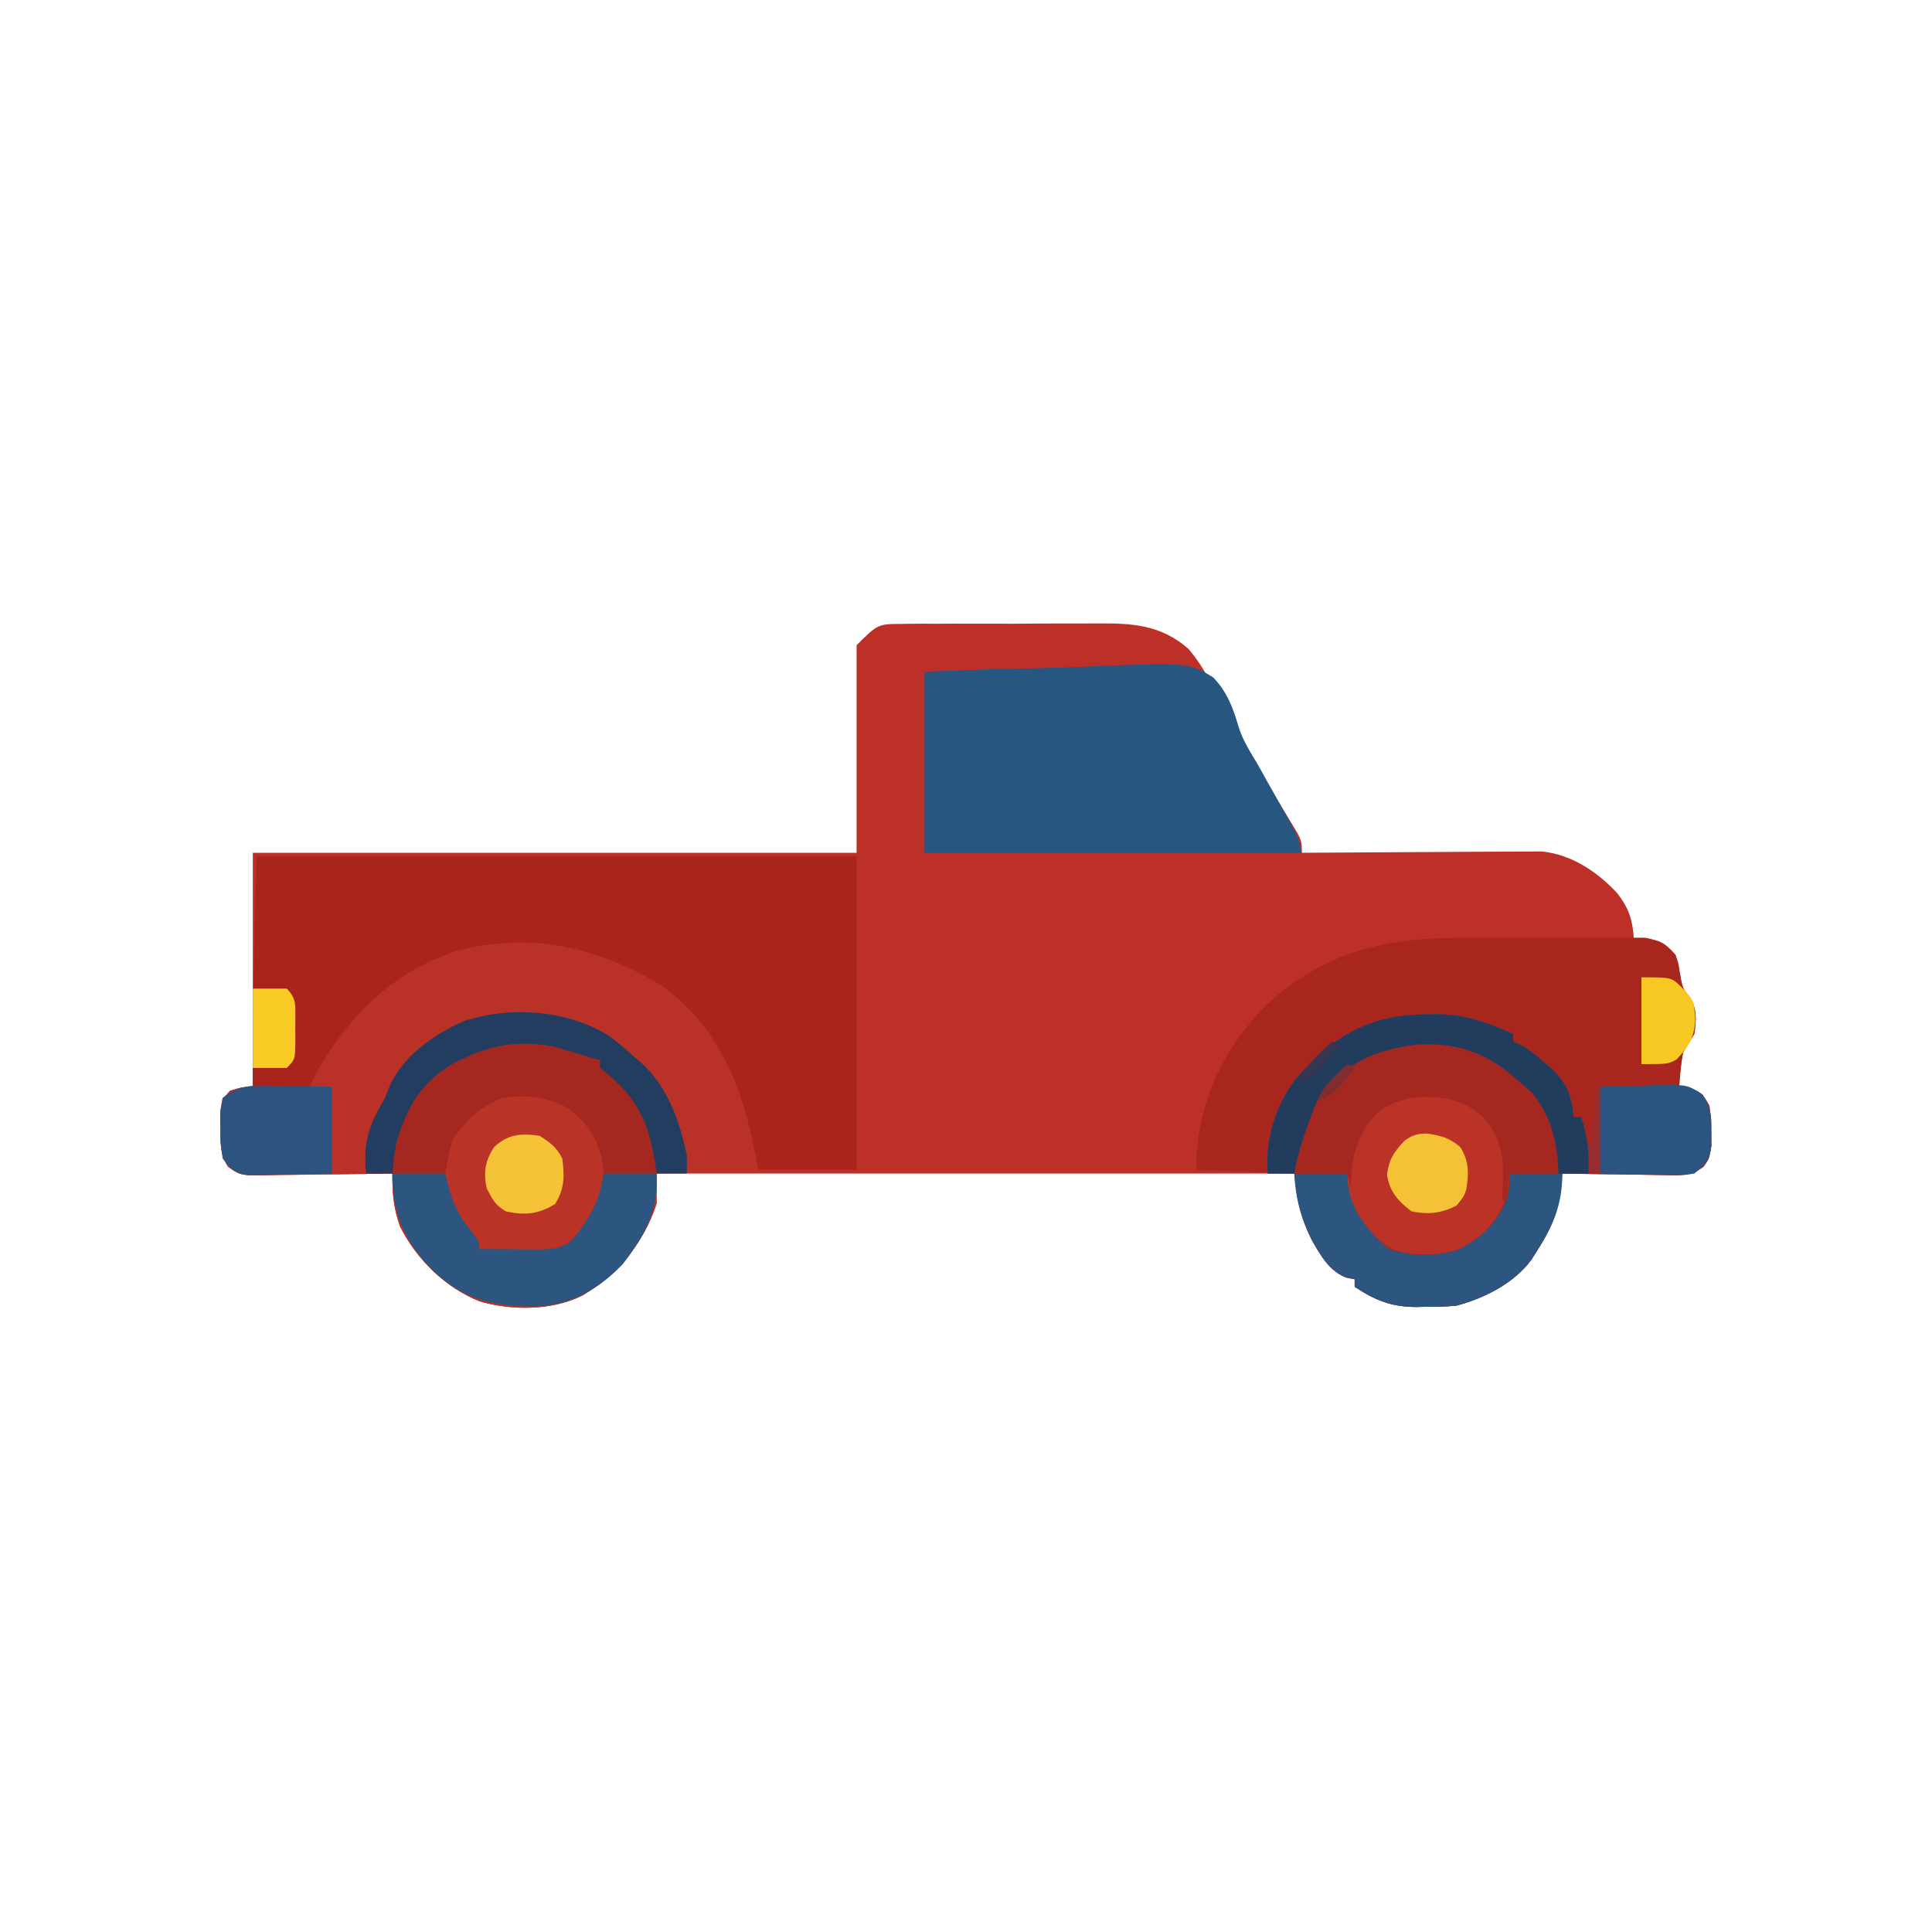
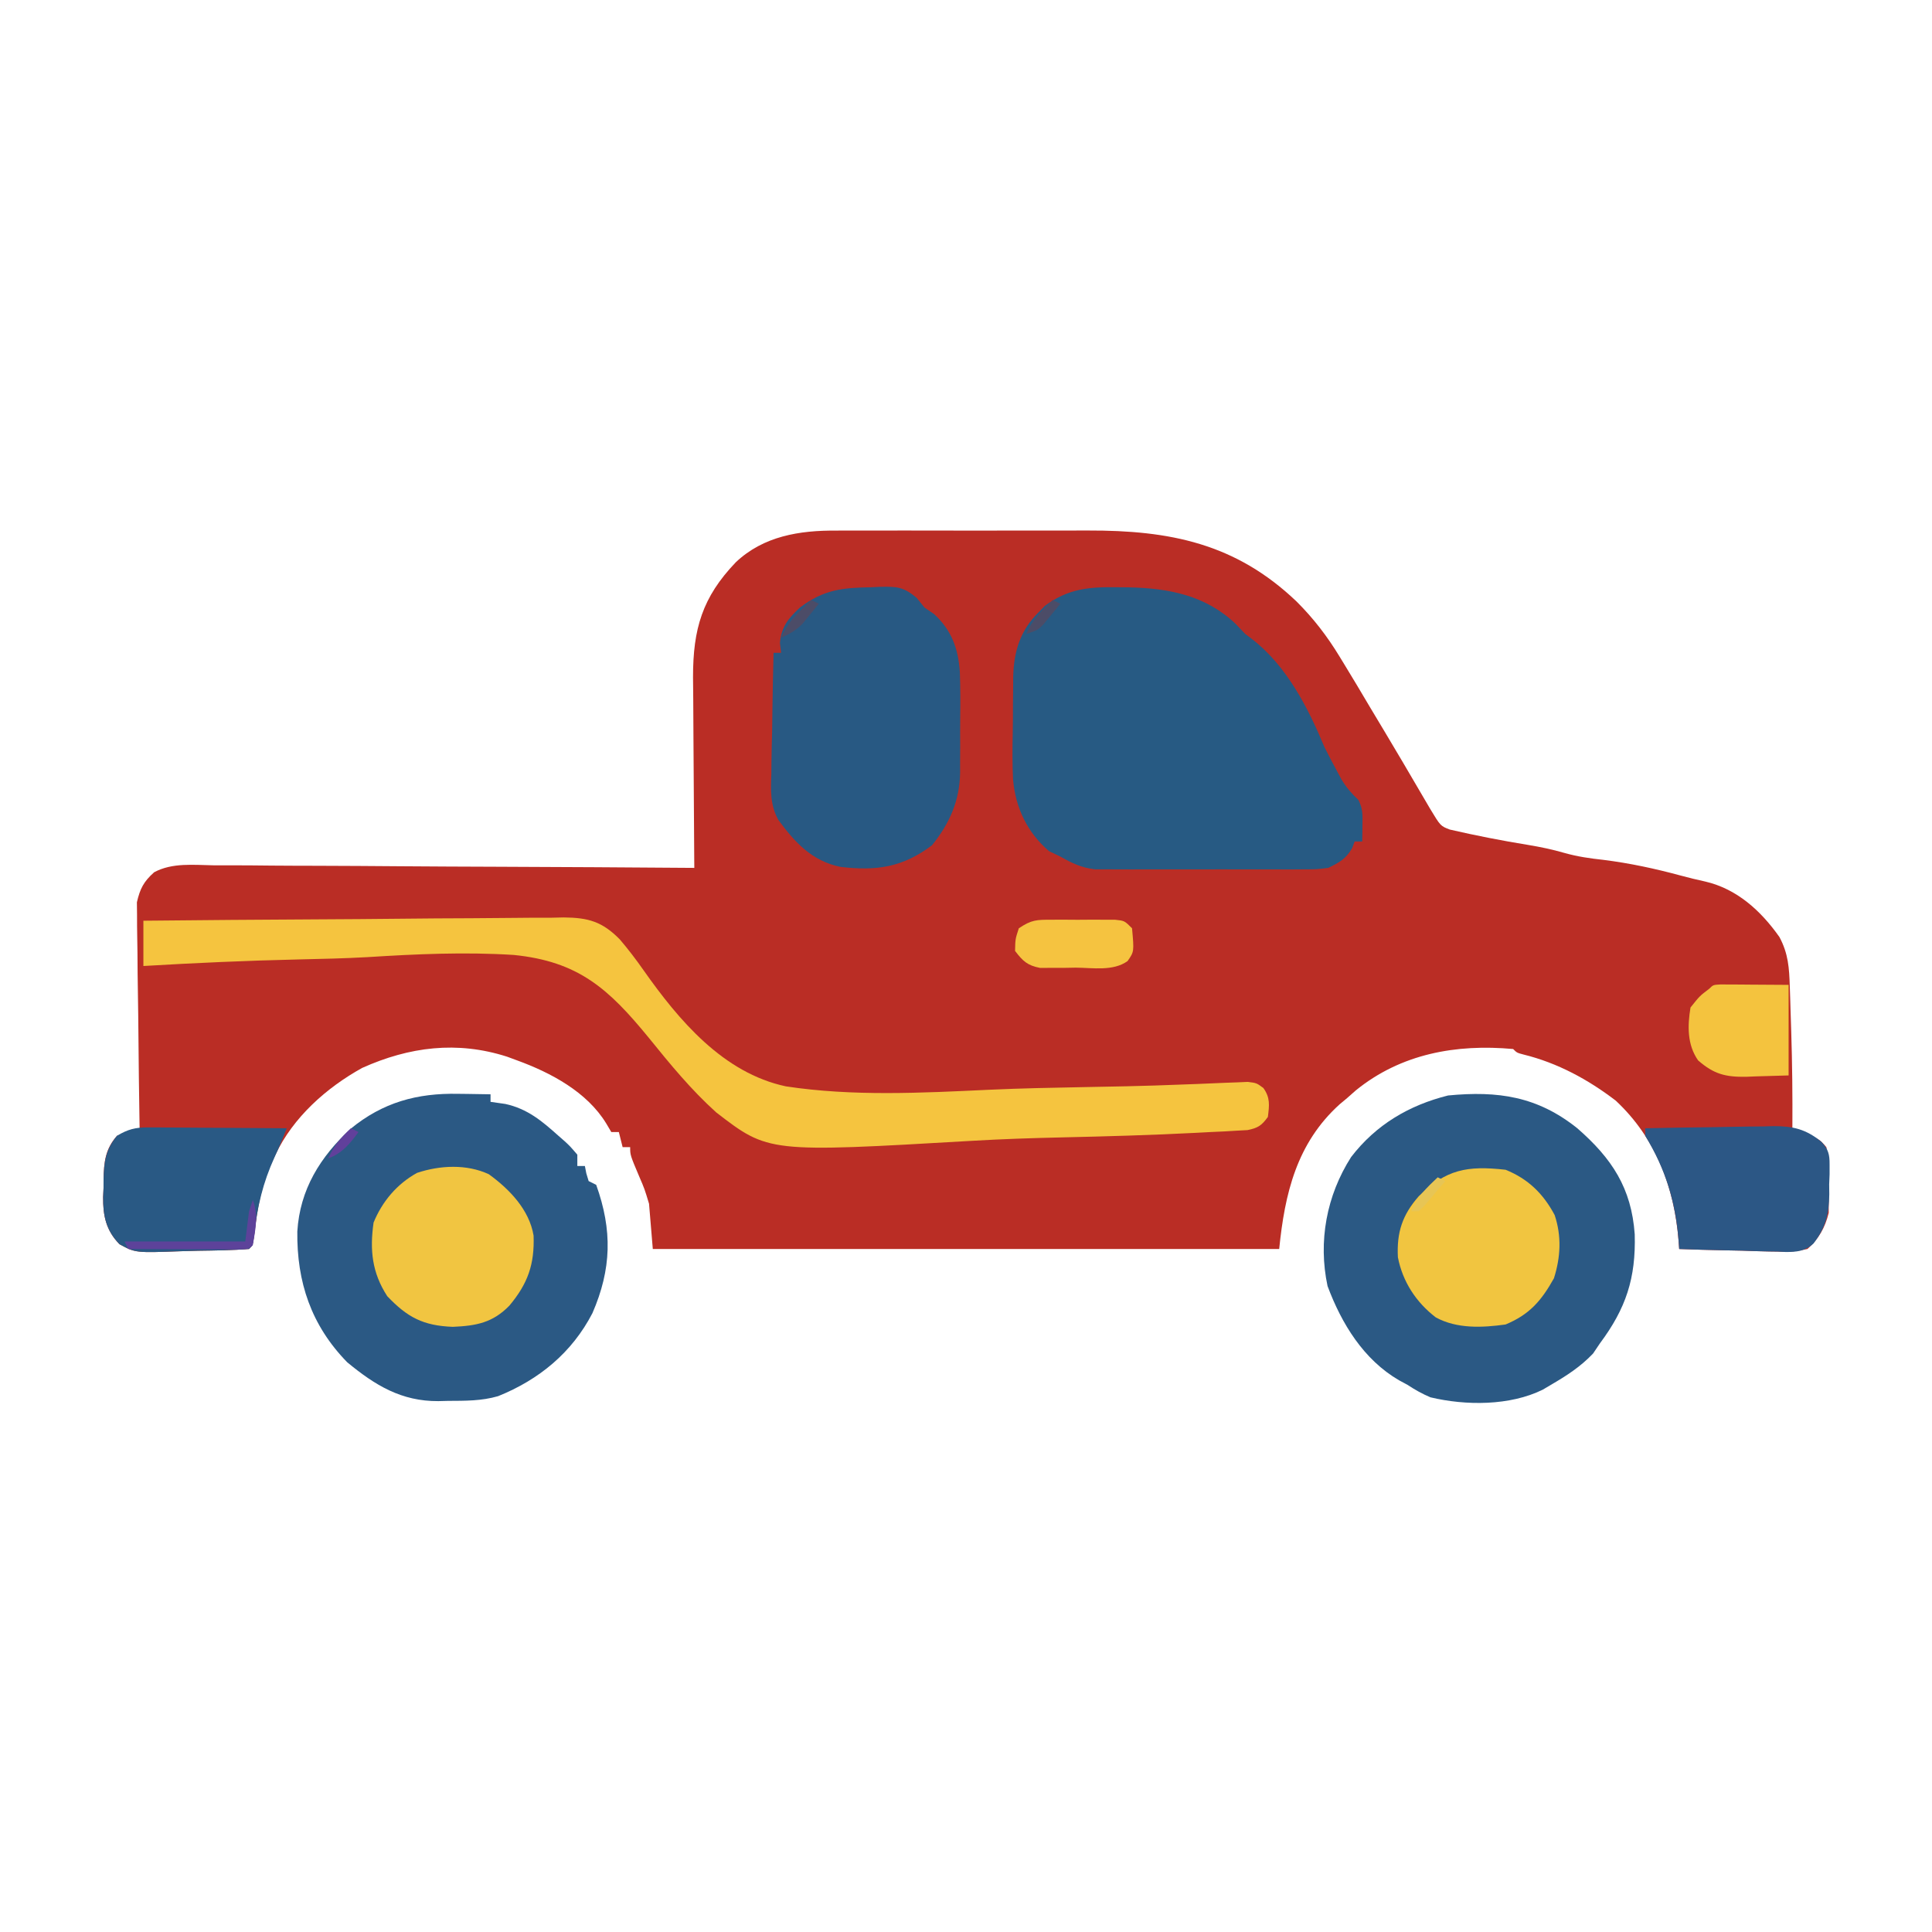
<svg xmlns="http://www.w3.org/2000/svg" version="1.1" width="512" height="512">
-   <path d="M0 0 C0.348 -0.005 0.348 -0.005 2.111 -0.031 C4.406 -0.058 6.7 -0.049 8.995 -0.036 C10.601 -0.042 12.207 -0.05 13.812 -0.058 C17.177 -0.07 20.542 -0.063 23.907 -0.044 C28.196 -0.021 32.484 -0.048 36.774 -0.089 C40.091 -0.115 43.409 -0.112 46.727 -0.101 C48.306 -0.1 49.886 -0.107 51.466 -0.124 C60.771 -0.209 68.552 0.178 75.89 6.663 C78.27 9.503 80.098 12.423 81.89 15.663 C82.155 16.123 82.155 16.123 83.497 18.452 C85.24 21.507 86.944 24.581 88.64 27.663 C93.298 36.073 98.015 44.429 103.045 52.624 C105.89 57.342 105.89 57.342 105.89 60.663 C106.302 60.66 106.302 60.66 108.386 60.643 C116.169 60.582 123.952 60.537 131.734 60.507 C135.735 60.492 139.736 60.471 143.736 60.437 C147.601 60.404 151.465 60.386 155.33 60.378 C156.8 60.373 158.271 60.362 159.742 60.346 C161.81 60.324 163.877 60.321 165.945 60.322 C166.532 60.319 166.532 60.319 169.505 60.302 C177.393 61.143 184.135 65.63 189.472 71.362 C192.607 75.383 193.58 78.594 193.89 83.663 C194.777 83.58 195.664 83.498 196.577 83.413 C200.794 83.731 202.103 84.488 204.89 87.663 C205.588 89.953 206.022 92.205 206.421 94.565 C206.89 96.663 206.89 96.663 208.515 98.725 C210.692 101.793 210.446 105.081 209.89 108.663 C208.903 110.337 207.902 112.003 206.89 113.663 C206.343 116.651 206.081 119.633 205.89 122.663 C206.653 122.745 207.416 122.828 208.202 122.913 C211.571 123.853 212.176 124.649 213.89 127.663 C214.323 130.975 214.323 130.975 214.327 134.663 C214.337 135.271 214.337 135.271 214.386 138.35 C213.89 141.663 213.89 141.663 212.362 143.845 C208.947 146.356 205.913 146.166 201.843 146.053 C201.072 146.048 200.301 146.042 199.506 146.036 C197.05 146.014 194.595 145.964 192.14 145.913 C190.472 145.893 188.804 145.875 187.136 145.858 C183.053 145.814 178.972 145.745 174.89 145.663 C174.85 146.318 174.809 146.973 174.768 147.648 C174.176 155.269 172.026 160.245 167.89 166.663 C167.508 167.262 167.127 167.862 166.734 168.479 C162.171 174.72 154.219 178.728 146.89 180.663 C144.071 180.955 141.284 180.988 138.452 180.975 C138.09 180.983 138.09 180.983 136.255 181.024 C129.757 181.03 125.338 179.295 119.89 175.663 C119.89 175.003 119.89 174.343 119.89 173.663 C119.29 173.557 118.691 173.451 118.073 173.343 C113.327 171.865 110.765 167.217 108.429 163.069 C105.386 156.806 104.71 153.045 103.89 145.663 C48.12 145.663 -7.65 145.663 -65.11 145.663 C-65.11 148.303 -65.11 150.943 -65.11 153.663 C-68.547 164.163 -75.36 172.281 -84.735 177.975 C-92.727 181.971 -103.471 182.06 -111.985 179.538 C-121.082 175.926 -128.751 168.381 -133.11 159.663 C-134.818 154.807 -135.189 150.78 -135.11 145.663 C-136.331 145.684 -137.552 145.705 -138.81 145.726 C-143.343 145.799 -147.875 145.845 -152.407 145.883 C-154.369 145.903 -156.33 145.93 -158.291 145.965 C-161.111 146.013 -163.93 146.036 -166.751 146.053 C-167.189 146.064 -167.189 146.064 -169.406 146.116 C-175.461 146.118 -175.461 146.118 -178.66 143.875 C-180.814 140.589 -180.731 137.399 -180.673 133.6 C-180.696 132.88 -180.72 132.16 -180.745 131.419 C-180.739 129.315 -180.739 129.315 -180.11 125.663 C-177.252 123.233 -175.862 122.663 -172.11 122.663 C-172.11 102.203 -172.11 81.743 -172.11 60.663 C-119.31 60.663 -66.51 60.663 -12.11 60.663 C-12.11 42.513 -12.11 24.363 -12.11 5.663 C-6.483 0.036 -6.483 0.036 0 0 Z " fill="#BC3028" transform="translate(239.1101,165.3372)" />
-   <path d="M0 0 C1.518 -0.005 3.036 -0.01 4.554 -0.016 C7.709 -0.025 10.865 -0.022 14.021 -0.012 C18.058 -0.001 22.095 -0.021 26.132 -0.05 C29.255 -0.069 32.379 -0.068 35.502 -0.063 C36.992 -0.063 38.481 -0.069 39.97 -0.081 C42.047 -0.096 44.122 -0.085 46.199 -0.068 C47.377 -0.068 48.556 -0.068 49.77 -0.068 C53.55 0.536 55.213 1.767 57.91 4.434 C58.73 6.652 58.73 6.652 59.035 8.934 C59.765 13.249 59.765 13.249 61.535 15.496 C63.712 18.564 63.466 21.852 62.91 25.434 C61.923 27.108 60.922 28.774 59.91 30.434 C59.363 33.421 59.102 36.404 58.91 39.434 C59.673 39.516 60.436 39.599 61.223 39.684 C64.591 40.624 65.197 41.42 66.91 44.434 C67.344 47.746 67.344 47.746 67.348 51.434 C67.367 52.65 67.386 53.867 67.406 55.121 C66.91 58.434 66.91 58.434 65.382 60.616 C61.967 63.127 58.933 62.937 54.863 62.824 C54.092 62.819 53.321 62.813 52.526 62.807 C50.07 62.785 47.616 62.735 45.16 62.684 C43.492 62.664 41.824 62.645 40.156 62.629 C36.074 62.585 31.992 62.516 27.91 62.434 C27.87 63.089 27.83 63.744 27.788 64.419 C27.197 72.04 25.047 77.016 20.91 83.434 C20.529 84.033 20.147 84.632 19.754 85.25 C15.191 91.491 7.239 95.499 -0.09 97.434 C-2.909 97.726 -5.695 97.759 -8.527 97.746 C-8.89 97.754 -8.89 97.754 -10.725 97.795 C-17.223 97.801 -21.642 96.066 -27.09 92.434 C-27.09 91.774 -27.09 91.114 -27.09 90.434 C-27.689 90.328 -28.289 90.222 -28.906 90.113 C-33.653 88.636 -36.214 83.988 -38.551 79.84 C-41.594 73.577 -42.27 69.815 -43.09 62.434 C-47.38 62.269 -47.38 62.269 -69.09 61.434 C-69.09 45.088 -62.719 30.443 -51.398 18.645 C-36.519 4.395 -20.206 -0.054 0 0 Z " fill="#A8261D" transform="translate(386.0898,248.5664)" />
-   <path d="M0 0 C13.088 11.431 19.961 25.545 22.777 42.605 C22.777 44.255 22.777 45.905 22.777 47.605 C18.322 47.77 18.322 47.77 -4.223 48.605 C-4.223 51.245 -4.223 53.885 -4.223 56.605 C-7.659 67.106 -14.472 75.223 -23.848 80.918 C-31.84 84.914 -42.583 85.002 -51.098 82.48 C-60.194 78.869 -67.864 71.323 -72.223 62.605 C-73.931 57.75 -74.302 53.722 -74.223 48.605 C-75.444 48.626 -76.665 48.647 -77.923 48.669 C-82.455 48.741 -86.987 48.787 -91.52 48.825 C-93.481 48.845 -95.443 48.873 -97.404 48.907 C-100.224 48.956 -103.043 48.978 -105.863 48.996 C-106.301 49.006 -106.301 49.006 -108.518 49.059 C-114.573 49.061 -114.573 49.061 -117.772 46.818 C-119.927 43.531 -119.843 40.341 -119.785 36.543 C-119.809 35.823 -119.833 35.103 -119.857 34.361 C-119.848 30.959 -119.697 29.087 -117.27 26.621 C-113.078 25.224 -109.294 25.283 -104.91 25.418 C-104.492 25.425 -104.492 25.425 -102.377 25.459 C-100.325 25.494 -98.274 25.548 -96.223 25.605 C-95.975 24.746 -95.728 23.886 -95.473 23 C-90.111 8.44 -77.681 -2.112 -64.078 -8.73 C-43.048 -18.233 -17.976 -14.048 0 0 Z " fill="#BA3128" transform="translate(178.2227,262.3945)" />
-   <path d="M0 0 C52.47 0 104.94 0 159 0 C159 27.39 159 54.78 159 83 C150.42 83 141.84 83 133 83 C132.443 80.278 131.886 77.555 131.312 74.75 C127.772 58.517 121.036 43.797 107 34 C90.027 23.846 72.967 20.088 53.512 24.836 C36.215 30.569 24.979 41.462 16 57 C15.34 58.32 14.68 59.64 14 61 C9.05 61 4.1 61 -1 61 C-1.152 40.631 -0.599 20.38 0 0 Z " fill="#A9251C" transform="translate(68,227)" />
-   <path d="M0 0 C18.067 -0.682 18.067 -0.682 25.816 -0.83 C31.09 -0.931 36.359 -1.051 41.629 -1.282 C69.872 -2.491 69.872 -2.491 76.474 1.493 C80.196 5.292 81.819 9.688 83.273 14.727 C84.406 18.271 86.297 21.264 88.223 24.426 C89.505 26.72 90.785 29.016 92.062 31.312 C92.731 32.502 93.4 33.691 94.068 34.881 C94.697 36.009 95.325 37.138 95.973 38.301 C96.532 39.303 97.092 40.305 97.668 41.337 C99 44 99 44 100 48 C67 48 34 48 0 48 C0 32.16 0 16.32 0 0 Z " fill="#275680" transform="translate(245,178)" />
-   <path d="M0 0 C2.244 1.732 4.4 3.533 6.547 5.383 C7.496 6.084 8.444 6.785 9.422 7.508 C13.401 11.019 15.297 15.286 16.547 20.383 C16.703 23.736 16.638 27.022 16.547 30.383 C12.257 30.383 7.967 30.383 3.547 30.383 C3.464 31.393 3.382 32.404 3.297 33.445 C2.503 38.89 0.141 42.873 -3.828 46.633 C-4.694 47.21 -5.561 47.788 -6.453 48.383 C-7.299 48.96 -8.144 49.538 -9.016 50.133 C-14.76 52.222 -21.171 52.331 -27.062 50.629 C-32.447 47.822 -36.484 42.523 -38.953 37.07 C-39.453 34.383 -39.453 34.383 -39.453 30.383 C-44.073 30.383 -48.693 30.383 -53.453 30.383 C-53.068 23.348 -52.258 19.263 -48.453 13.383 C-48.185 12.558 -47.917 11.733 -47.641 10.883 C-44.46 4.187 -38.25 -0.094 -31.453 -2.617 C-21.077 -5.907 -9.354 -6.167 0 0 Z " fill="#BB3326" transform="translate(396.4531,280.6172)" />
-   <path d="M0 0 C4.818 3.029 9.126 7.251 10.68 12.82 C10.957 15.293 10.957 15.293 10.957 19.23 C15.577 19.23 20.197 19.23 24.957 19.23 C25.469 28.954 21.859 35.656 15.957 43.23 C9.725 49.706 2.792 53.864 -6.277 54.434 C-17.682 54.586 -25.475 52.985 -34.043 45.23 C-41.693 37.39 -45.043 30.424 -45.043 19.23 C-40.423 19.23 -35.803 19.23 -31.043 19.23 C-31.043 17.931 -31.043 16.632 -31.043 15.293 C-30.353 8.967 -26.633 5.343 -22.043 1.23 C-15.724 -3.302 -7.027 -3.048 0 0 Z " fill="#BA3327" transform="translate(149.043,291.7695)" />
-   <path d="M0 0 C0.73 -0.012 1.459 -0.024 2.211 -0.037 C9.678 -0.057 15.887 2.162 22.625 5.188 C22.625 5.848 22.625 6.507 22.625 7.188 C23.201 7.448 23.777 7.708 24.371 7.977 C26.787 9.275 28.633 10.749 30.688 12.562 C31.023 12.855 31.023 12.855 32.723 14.336 C36.943 18.444 38.055 21.264 38.625 27.188 C39.285 27.188 39.945 27.188 40.625 27.188 C42.373 32.431 42.819 36.661 42.625 42.188 C40.315 42.188 38.005 42.188 35.625 42.188 C35.622 42.782 35.62 43.376 35.617 43.988 C35.264 51.567 32.699 56.867 28.625 63.188 C28.243 63.787 27.862 64.386 27.469 65.004 C22.906 71.245 14.954 75.253 7.625 77.188 C4.806 77.479 2.02 77.513 -0.812 77.5 C-1.175 77.508 -1.175 77.508 -3.01 77.549 C-9.508 77.555 -13.927 75.82 -19.375 72.188 C-19.375 71.528 -19.375 70.868 -19.375 70.188 C-19.974 70.082 -20.574 69.976 -21.191 69.867 C-25.938 68.39 -28.499 63.742 -30.836 59.594 C-33.69 53.72 -35.055 48.703 -35.375 42.188 C-37.685 42.188 -39.995 42.188 -42.375 42.188 C-43.188 33.45 -40.414 24.388 -35.188 17.375 C-25.114 5.691 -15.531 0.014 0 0 Z M-27.688 19.117 C-30.01 21.967 -31.215 24.707 -32.375 28.188 C-32.651 28.934 -32.927 29.68 -33.211 30.449 C-34.766 34.764 -35.375 37.447 -35.375 42.188 C-30.755 42.188 -26.135 42.188 -21.375 42.188 C-21.334 42.693 -21.334 42.693 -21.125 45.25 C-20.055 52.522 -15.729 57.503 -10.375 62.188 C-4.64 64.193 2.528 64.263 8.234 62.281 C14.247 59.134 18.273 55.405 20.938 49.062 C21.625 46.188 21.625 46.188 21.625 42.188 C25.915 42.188 30.205 42.188 34.625 42.188 C35.115 33.497 34.103 27.23 28.312 20.5 C27.426 19.737 26.539 18.974 25.625 18.188 C25.111 17.695 24.596 17.203 24.066 16.695 C16.651 9.81 8.283 6.903 -1.723 7.035 C-12.307 7.643 -20.417 11.421 -27.688 19.117 Z " fill="#2C5580" transform="translate(378.375,268.8125)" />
-   <path d="M0 0 C2.244 1.732 4.4 3.533 6.547 5.383 C7.496 6.084 8.444 6.785 9.422 7.508 C13.401 11.019 15.297 15.286 16.547 20.383 C16.703 23.736 16.638 27.022 16.547 30.383 C12.257 30.383 7.967 30.383 3.547 30.383 C3.217 32.693 2.887 35.003 2.547 37.383 C2.217 37.383 1.887 37.383 1.547 37.383 C1.616 36.477 1.686 35.57 1.758 34.637 C2.09 27.161 1.919 22.076 -2.801 16.09 C-7.249 11.495 -11.982 10.259 -18.203 10.07 C-23.441 10.163 -27.309 11.1 -31.453 14.383 C-37.152 20.368 -38.423 26.284 -38.453 34.383 C-38.783 33.063 -39.113 31.743 -39.453 30.383 C-44.073 30.383 -48.693 30.383 -53.453 30.383 C-53.068 23.348 -52.258 19.263 -48.453 13.383 C-48.185 12.558 -47.917 11.733 -47.641 10.883 C-44.46 4.187 -38.25 -0.094 -31.453 -2.617 C-21.077 -5.907 -9.354 -6.167 0 0 Z " fill="#A52820" transform="translate(396.4531,280.6172)" />
-   <path d="M0 0 C3.732 2.661 6.877 5.653 10 9 C10.623 9.665 11.245 10.33 11.887 11.016 C17.194 17.338 18 23.933 18 32 C13.38 32 8.76 32 4 32 C3.814 30.68 3.629 29.36 3.438 28 C2.161 22.34 -0.59 18.705 -5 15 C-10.403 11.667 -16.798 10.955 -23 12 C-28.549 14.266 -32.728 17.996 -36 23 C-36.942 26.009 -37.479 28.875 -38 32 C-42.62 32 -47.24 32 -52 32 C-52.791 23.775 -50.146 16.571 -45.473 9.781 C-34.69 -3.169 -15.329 -7.187 0 0 Z " fill="#A42820" transform="translate(156,279)" />
-   <path d="M0 0 C4.62 0 9.24 0 14 0 C14.371 1.485 14.743 2.97 15.125 4.5 C16.534 9.294 18.593 12.607 21.793 16.406 C23 18 23 18 23 20 C26.083 20.029 29.167 20.047 32.25 20.062 C33.123 20.071 33.995 20.079 34.895 20.088 C35.739 20.091 36.583 20.094 37.453 20.098 C37.841 20.1 37.841 20.1 39.802 20.114 C42.922 19.952 45.228 19.685 47.598 17.582 C52.324 11.873 54.753 7.481 56 0 C60.62 0 65.24 0 70 0 C70.512 9.723 66.902 16.426 61 24 C54.768 30.475 47.835 34.634 38.766 35.203 C27.361 35.355 19.568 33.755 11 26 C3.35 18.16 0 11.194 0 0 Z " fill="#2C5580" transform="translate(104,311)" />
-   <path d="M0 0 C0.73 -0.012 1.459 -0.024 2.211 -0.037 C9.678 -0.057 15.887 2.162 22.625 5.188 C22.625 5.848 22.625 6.507 22.625 7.188 C23.201 7.448 23.777 7.708 24.371 7.977 C26.787 9.275 28.633 10.749 30.688 12.562 C31.023 12.855 31.023 12.855 32.723 14.336 C36.943 18.444 38.055 21.264 38.625 27.188 C39.285 27.188 39.945 27.188 40.625 27.188 C42.373 32.431 42.819 36.661 42.625 42.188 C39.985 42.188 37.345 42.188 34.625 42.188 C34.599 41.57 34.573 40.953 34.547 40.316 C34.037 32.704 32.384 26.499 27.438 20.562 C26.509 19.779 25.581 18.995 24.625 18.188 C24.3 17.899 24.3 17.899 22.656 16.438 C15.211 10.145 7.815 7.614 -1.934 7.965 C-11.869 8.871 -20.011 11.972 -26.91 19.34 C-29.1 22.102 -30.23 24.866 -31.375 28.188 C-31.641 28.935 -31.906 29.683 -32.18 30.453 C-33.527 34.329 -34.72 38.125 -35.375 42.188 C-37.685 42.188 -39.995 42.188 -42.375 42.188 C-43.188 33.45 -40.414 24.388 -35.188 17.375 C-25.114 5.691 -15.531 0.014 0 0 Z " fill="#223C5E" transform="translate(378.375,268.8125)" />
-   <path d="M0 0 C2.29 1.706 4.404 3.501 6.516 5.422 C6.84 5.701 6.84 5.701 8.484 7.113 C15.474 13.496 18.524 22.311 20.516 31.422 C20.562 33.088 20.575 34.756 20.516 36.422 C17.876 36.422 15.236 36.422 12.516 36.422 C12.38 35.443 12.245 34.465 12.105 33.457 C10.337 22.193 6.822 15.472 -2.484 8.422 C-2.484 7.762 -2.484 7.102 -2.484 6.422 C-4.067 5.942 -5.651 5.463 -7.234 4.984 C-8.116 4.718 -8.998 4.451 -9.906 4.176 C-10.757 3.927 -11.608 3.678 -12.484 3.422 C-13.124 3.23 -13.763 3.038 -14.422 2.84 C-22.426 1.218 -30.166 1.955 -37.484 5.422 C-38.536 5.896 -39.588 6.371 -40.672 6.859 C-49.821 11.942 -53.63 18.615 -56.484 28.422 C-56.995 31.116 -57.278 33.682 -57.484 36.422 C-59.794 36.422 -62.104 36.422 -64.484 36.422 C-65.15 29.472 -64.213 24.831 -60.773 18.746 C-59.484 16.422 -59.484 16.422 -58.484 13.844 C-55.052 5.531 -46.608 -0.462 -38.609 -3.953 C-26.284 -8.033 -11.003 -6.989 0 0 Z " fill="#223D5F" transform="translate(161.4844,274.5781)" />
-   <path d="M0 0 C0.533 0.005 0.533 0.005 3.232 0.029 C3.784 0.042 3.784 0.042 6.574 0.105 C7.696 0.119 8.818 0.133 9.975 0.146 C12.737 0.182 15.5 0.236 18.262 0.293 C18.262 7.883 18.262 15.473 18.262 23.293 C14.178 23.401 10.096 23.48 6.012 23.543 C4.853 23.576 3.694 23.61 2.5 23.645 C1.385 23.657 0.27 23.67 -0.879 23.684 C-1.905 23.705 -2.932 23.725 -3.989 23.747 C-7.483 23.17 -8.627 22.091 -10.738 19.293 C-11.166 16.438 -11.344 14.074 -11.301 11.23 C-11.325 10.511 -11.348 9.791 -11.373 9.049 C-11.367 6.945 -11.367 6.945 -10.738 3.293 C-7.163 0.49 -4.48 -0.072 0 0 Z " fill="#2D5480" transform="translate(69.73828,287.707)" />
-   <path d="M0 0 C3.897 -0.135 7.789 -0.234 11.688 -0.312 C12.239 -0.333 12.239 -0.333 15.029 -0.439 C23.126 -0.562 23.126 -0.562 27.234 2.078 C29.4 5.662 29.638 7.891 29.562 12.062 C29.563 12.666 29.563 12.666 29.566 15.723 C28.892 19.626 28.081 20.595 25 23 C22.251 23.454 22.251 23.454 19.141 23.391 C18.026 23.378 16.911 23.365 15.762 23.352 C15.182 23.335 15.182 23.335 12.25 23.25 C11.076 23.232 9.901 23.214 8.691 23.195 C5.794 23.148 2.897 23.076 0 23 C0 15.41 0 7.82 0 0 Z " fill="#2B5480" transform="translate(424,288)" />
-   <path d="M0 0 C3.889 0.617 5.962 1.087 8.938 3.625 C11.235 7.28 11.224 10.61 10.527 14.754 C9.938 16.625 9.938 16.625 7.938 19.125 C3.858 21.165 0.412 21.59 -4.062 20.625 C-7.689 17.754 -9.754 15.517 -10.5 10.938 C-9.962 6.863 -8.683 4.947 -5.91 1.984 C-3.794 0.428 -2.606 0.099 0 0 Z " fill="#F5C137" transform="translate(378.0625,300.375)" />
-   <path d="M0 0 C2.81 1.794 4.509 3.019 6 6 C6.642 10.671 6.62 13.987 4.125 18.062 C-0.266 20.785 -3.968 21.147 -9 20 C-11.827 18.272 -12.344 17.092 -14 14 C-14.915 9.771 -14.492 6.77 -12.125 3.062 C-8.491 -0.465 -4.908 -0.705 0 0 Z " fill="#F5C238" transform="translate(143,301)" />
-   <path d="M0 0 C7.89 0 7.89 0 10.375 2.375 C13.666 5.666 13.944 6.143 14.25 10.812 C14.18 15.659 12.6 18.343 9.25 21.812 C7 23 7 23 0 23 C0 15.41 0 7.82 0 0 Z " fill="#F7C723" transform="translate(435,259)" />
-   <path d="M0 0 C2.97 0 5.94 0 9 0 C11.627 2.627 11.261 4.542 11.273 8.121 C11.266 8.906 11.258 9.691 11.25 10.5 C11.258 11.285 11.265 12.07 11.273 12.879 C11.253 18.747 11.253 18.747 9 21 C6.03 21 3.06 21 0 21 C0 14.07 0 7.14 0 0 Z " fill="#F8CB25" transform="translate(67,262)" />
-   <path d="M0 0 C0.33 0 0.66 0 1 0 C1 7.59 1 15.18 1 23 C0.01 23 -0.98 23 -2 23 C-2 20.36 -2 17.72 -2 15 C-1.67 15 -1.34 15 -1 15 C-0.67 10.05 -0.34 5.1 0 0 Z " fill="#972B2E" transform="translate(423,288)" />
-   <path d="M0 0 C0.66 0.33 1.32 0.66 2 1 C0.925 2.299 -0.16 3.589 -1.25 4.875 C-1.853 5.594 -2.457 6.314 -3.078 7.055 C-4.971 8.971 -6.537 9.964 -9 11 C-7.592 7.785 -5.897 5.678 -3.375 3.25 C-2.743 2.636 -2.112 2.023 -1.461 1.391 C-1.22 1.161 -1.22 1.161 0 0 Z " fill="#353751" transform="translate(353,276)" />
-   <path d="M0 0 C0.66 0.33 1.32 0.66 2 1 C1.092 2.132 0.173 3.255 -0.75 4.375 C-1.26 5.001 -1.771 5.628 -2.297 6.273 C-4.082 8.083 -5.679 9.001 -8 10 C-6.349 5.708 -3.262 3.121 0 0 Z " fill="#802D30" transform="translate(357,282)" />
+   <path d="M0 0 C0.907 -0.005 1.814 -0.011 2.749 -0.016 C5.717 -0.029 8.684 -0.02 11.651 -0.01 C13.736 -0.012 15.82 -0.015 17.905 -0.019 C22.263 -0.023 26.621 -0.017 30.979 -0.003 C36.533 0.014 42.087 0.004 47.641 -0.014 C51.944 -0.025 56.246 -0.021 60.549 -0.013 C62.595 -0.011 64.642 -0.014 66.688 -0.021 C88.404 -0.079 105.829 3.386 121.99 18.83 C126.447 23.282 130.079 27.998 133.35 33.388 C133.7 33.96 134.051 34.531 134.411 35.12 C136.756 38.953 139.057 42.809 141.34 46.678 C142.642 48.882 143.964 51.072 145.288 53.263 C148.542 58.68 151.733 64.134 154.924 69.589 C155.338 70.295 155.752 71.001 156.178 71.728 C156.549 72.361 156.919 72.994 157.301 73.646 C160.101 78.293 160.101 78.293 162.573 79.232 C169.447 80.82 176.335 82.165 183.298 83.298 C186.598 83.846 189.705 84.491 192.928 85.423 C196.412 86.406 199.693 86.874 203.288 87.263 C210.254 88.139 216.916 89.572 223.69 91.404 C225.857 91.986 228.034 92.533 230.229 92.998 C238.647 94.947 244.98 100.719 249.913 107.701 C252.266 112.101 252.508 115.881 252.667 120.849 C252.709 122.127 252.751 123.404 252.794 124.72 C252.813 125.386 252.833 126.052 252.853 126.738 C252.912 128.722 252.978 130.705 253.044 132.689 C253.313 141.26 253.403 149.813 253.35 158.388 C254.128 158.697 254.906 159.006 255.708 159.325 C260.496 161.252 260.496 161.252 262.35 163.388 C262.986 166.643 262.953 169.831 262.913 173.138 C262.937 174.02 262.961 174.902 262.985 175.81 C262.983 176.676 262.981 177.543 262.979 178.435 C262.98 178.826 262.98 178.826 262.981 180.805 C262.028 184.708 260.344 187.678 257.35 190.388 C254.333 191.038 252.411 191.222 249.425 191.072 C248.677 191.062 247.929 191.052 247.159 191.042 C244.783 191.003 242.412 190.915 240.038 190.826 C238.423 190.791 236.807 190.759 235.192 190.73 C231.243 190.653 227.298 190.532 223.35 190.388 C223.324 190.026 223.324 190.026 223.189 188.193 C222.042 174.012 217.178 161.01 206.553 151.08 C199.26 145.48 191.092 141.065 182.143 138.861 C180.35 138.388 180.35 138.388 179.35 137.388 C164.26 136.013 149.621 138.628 137.639 148.365 C136.884 149.032 136.129 149.7 135.35 150.388 C134.698 150.932 134.046 151.476 133.374 152.037 C121.972 162.333 118.816 175.731 117.35 190.388 C62.57 190.388 7.79 190.388 -48.65 190.388 C-48.98 186.428 -49.31 182.468 -49.65 178.388 C-50.841 174.443 -50.841 174.443 -52.212 171.263 C-54.65 165.504 -54.65 165.504 -54.65 163.388 C-55.31 163.388 -55.97 163.388 -56.65 163.388 C-56.98 162.068 -57.31 160.748 -57.65 159.388 C-58.31 159.388 -58.97 159.388 -59.65 159.388 C-60.083 158.656 -60.516 157.924 -60.962 157.169 C-66.062 148.764 -75.658 143.664 -84.65 140.388 C-85.511 140.07 -86.372 139.751 -87.259 139.423 C-100.51 135.17 -113.18 136.797 -125.65 142.388 C-135.159 147.645 -143.963 155.494 -148.65 165.388 C-148.823 165.745 -148.823 165.745 -149.7 167.552 C-152.485 173.768 -153.478 179.834 -154.255 186.58 C-154.65 189.388 -154.65 189.388 -155.65 190.388 C-160.117 190.728 -164.589 190.788 -169.067 190.848 C-170.572 190.875 -172.076 190.916 -173.58 190.971 C-185.76 191.417 -185.76 191.417 -189.988 189.115 C-193.547 185.466 -194.361 181.609 -194.323 176.619 C-194.305 176.23 -194.305 176.23 -194.212 174.263 C-194.21 173.478 -194.208 172.693 -194.206 171.884 C-194.103 167.346 -193.781 163.912 -190.65 160.388 C-188.668 159.67 -186.668 158.997 -184.65 158.388 C-184.663 157.612 -184.676 156.836 -184.69 156.037 C-184.81 148.71 -184.902 141.384 -184.961 134.057 C-184.992 130.29 -185.034 126.524 -185.102 122.757 C-185.168 119.12 -185.203 115.483 -185.219 111.845 C-185.23 110.46 -185.252 109.075 -185.284 107.69 C-185.328 105.745 -185.33 103.798 -185.331 101.853 C-185.344 100.747 -185.357 99.641 -185.371 98.501 C-184.528 94.865 -183.57 93.019 -180.797 90.542 C-175.985 87.956 -170.343 88.619 -165.025 88.707 C-163.635 88.709 -162.245 88.708 -160.855 88.704 C-157.093 88.703 -153.331 88.738 -149.569 88.78 C-145.634 88.817 -141.698 88.821 -137.762 88.828 C-130.314 88.847 -122.866 88.896 -115.419 88.956 C-106.937 89.023 -98.456 89.056 -89.975 89.086 C-72.533 89.149 -55.091 89.254 -37.65 89.388 C-37.653 89.017 -37.653 89.017 -37.67 87.14 C-37.73 80.109 -37.776 73.077 -37.805 66.046 C-37.821 62.432 -37.842 58.818 -37.876 55.205 C-37.909 51.71 -37.927 48.215 -37.934 44.72 C-37.942 42.754 -37.966 40.788 -37.99 38.822 C-37.992 26.068 -35.547 17.682 -26.65 8.388 C-19.317 1.454 -9.767 -0.071 0 0 Z " fill="#BA2D25" transform="translate(221.6497,140.6118)" />
+   <path d="M0 0 C0.932 0.009 1.863 0.017 2.823 0.026 C13.489 0.254 23.22 2.129 31.188 9.688 C31.61 10.131 31.61 10.131 33.75 12.375 C34.322 12.808 34.895 13.241 35.484 13.688 C44.665 20.738 50.385 31.861 54.75 42.375 C55.721 44.307 56.719 46.225 57.75 48.125 C58.245 49.048 58.74 49.971 59.25 50.922 C60.594 53.119 61.894 54.625 63.75 56.375 C64.953 58.78 64.851 60.325 64.812 63 C64.803 63.817 64.794 64.635 64.785 65.477 C64.774 66.103 64.762 66.73 64.75 67.375 C64.09 67.375 63.43 67.375 62.75 67.375 C62.523 67.973 62.296 68.571 62.062 69.188 C60.344 72.052 58.743 72.903 55.75 74.375 C52.721 74.756 52.721 74.756 49.311 74.763 C48.029 74.773 46.748 74.782 45.427 74.792 C44.036 74.786 42.645 74.78 41.254 74.773 C39.818 74.775 38.382 74.778 36.947 74.782 C33.941 74.787 30.937 74.78 27.931 74.766 C24.09 74.749 20.25 74.759 16.409 74.777 C13.444 74.788 10.481 74.784 7.516 74.776 C6.101 74.774 4.685 74.777 3.269 74.784 C1.286 74.792 -0.698 74.778 -2.681 74.763 C-3.808 74.761 -4.934 74.758 -6.094 74.756 C-9.707 74.32 -12.097 73.153 -15.25 71.375 C-16.24 70.901 -17.23 70.426 -18.25 69.938 C-23.981 65.042 -27.133 58.466 -27.782 50.945 C-27.98 46.834 -27.959 42.733 -27.867 38.619 C-27.812 36.049 -27.806 33.482 -27.807 30.912 C-27.792 29.258 -27.774 27.603 -27.754 25.949 C-27.751 25.192 -27.747 24.434 -27.744 23.654 C-27.567 17.008 -25.884 11.417 -21 6.625 C-20.459 6.073 -19.917 5.522 -19.359 4.953 C-13.159 0.314 -7.513 -0.116 0 0 Z " fill="#275A83" transform="translate(296.25,155.625)" />
+   <path d="M0 0 C9.187 8.009 14.357 15.859 15.219 28.109 C15.546 39.732 12.906 47.731 6 57 C5.402 57.887 4.804 58.774 4.188 59.688 C0.881 63.183 -2.854 65.59 -7 68 C-7.353 68.209 -7.353 68.209 -9.141 69.27 C-17.847 73.577 -29.563 73.538 -38.91 71.305 C-41.118 70.378 -42.999 69.311 -45 68 C-45.741 67.599 -46.482 67.198 -47.246 66.785 C-56.626 61.328 -62.462 51.812 -66.188 41.812 C-68.706 29.994 -66.472 17.85 -59.938 7.625 C-53.362 -0.941 -44.594 -6.102 -34.25 -8.688 C-20.999 -9.962 -10.575 -8.456 0 0 Z " fill="#2B5984" transform="translate(418,299)" />
+   <path d="M0 0 C0.413 0.005 0.413 0.005 2.506 0.027 C4.525 0.051 6.544 0.087 8.562 0.125 C8.562 0.785 8.562 1.445 8.562 2.125 C9.212 2.218 9.212 2.218 12.5 2.688 C18.363 3.98 22.165 7.187 26.562 11.125 C26.839 11.367 26.839 11.367 28.238 12.59 C29.625 13.875 29.625 13.875 31.562 16.125 C31.562 17.115 31.562 18.105 31.562 19.125 C32.222 19.125 32.882 19.125 33.562 19.125 C33.624 19.445 33.624 19.445 33.938 21.062 C34.041 21.403 34.041 21.403 34.562 23.125 C35.222 23.455 35.882 23.785 36.562 24.125 C40.883 36.154 40.635 46.448 35.562 58.125 C30.141 68.589 21.419 75.756 10.562 80.125 C6.131 81.413 1.834 81.347 -2.75 81.375 C-3.58 81.396 -4.409 81.416 -5.264 81.438 C-15.028 81.499 -21.999 77.282 -29.438 71.125 C-38.966 61.357 -42.811 49.872 -42.645 36.469 C-41.956 25.353 -36.596 16.724 -28.5 9.25 C-19.987 2.265 -10.901 -0.228 0 0 Z " fill="#2B5984" transform="translate(121.4375,289.875)" />
+   <path d="M0 0 C15.508 -0.162 31.015 -0.287 46.524 -0.363 C53.725 -0.399 60.926 -0.448 68.127 -0.528 C74.406 -0.598 80.684 -0.643 86.963 -0.659 C90.286 -0.668 93.608 -0.693 96.931 -0.74 C100.646 -0.791 104.36 -0.798 108.076 -0.795 C109.169 -0.82 110.263 -0.845 111.389 -0.871 C117.951 -0.809 121.612 0.241 126.266 4.959 C128.487 7.574 130.542 10.253 132.507 13.065 C141.907 26.416 153.662 40.361 170.265 43.896 C188.021 46.596 206.267 45.633 224.142 44.797 C232.599 44.408 241.059 44.247 249.523 44.09 C252.498 44.034 255.474 43.976 258.448 43.916 C258.808 43.909 258.808 43.909 260.629 43.872 C265.566 43.767 270.498 43.6 275.432 43.405 C276.73 43.358 278.028 43.311 279.365 43.263 C281.79 43.172 284.215 43.069 286.639 42.952 C287.171 42.933 287.171 42.933 289.864 42.837 C290.789 42.796 291.714 42.755 292.667 42.713 C295 43 295 43 296.798 44.323 C298.658 46.918 298.387 48.904 298 52 C296.349 54.278 295.386 54.921 292.609 55.486 C291.656 55.538 290.703 55.59 289.721 55.643 C288.625 55.708 287.528 55.773 286.399 55.84 C285.195 55.895 283.991 55.95 282.75 56.007 C281.481 56.075 280.211 56.143 278.904 56.213 C267.059 56.826 255.199 57.157 243.342 57.423 C235.396 57.604 227.471 57.863 219.536 58.333 C165.641 61.465 165.641 61.465 151.785 50.783 C145.151 44.802 139.558 37.982 133.957 31.051 C123.318 18.045 115.315 10.796 98.155 9.071 C85.208 8.246 72.274 8.835 59.343 9.653 C53.292 9.992 47.24 10.126 41.183 10.26 C27.438 10.569 13.723 11.185 0 12 C0 8.04 0 4.08 0 0 Z " fill="#F5C43F" transform="translate(38,244)" />
+   <path d="M0 0 C0.799 -0.037 1.597 -0.075 2.42 -0.113 C6.804 -0.179 8.478 -0.111 11.969 2.789 C12.66 3.642 13.351 4.496 14.062 5.375 C14.485 5.664 14.485 5.664 16.625 7.125 C21.228 11.374 23.024 16.241 23.431 22.465 C23.584 26.47 23.58 30.47 23.529 34.478 C23.5 37.001 23.508 39.523 23.521 42.047 C23.515 43.669 23.507 45.292 23.496 46.914 C23.499 47.659 23.502 48.404 23.505 49.172 C23.373 56.588 20.742 62.557 16.062 68.375 C8.271 74.227 1.384 75.25 -8.227 74.102 C-15.769 72.558 -20.279 67.619 -24.663 61.672 C-26.879 57.679 -26.681 53.876 -26.523 49.406 C-26.515 48.485 -26.506 47.564 -26.498 46.616 C-26.464 43.701 -26.389 40.789 -26.312 37.875 C-26.282 35.888 -26.255 33.901 -26.23 31.914 C-26.165 27.067 -26.061 22.221 -25.938 17.375 C-25.278 17.375 -24.618 17.375 -23.938 17.375 C-24.041 16.509 -24.144 15.643 -24.25 14.75 C-23.849 10.417 -22.02 8.233 -18.938 5.375 C-12.598 0.588 -7.683 0.136 0 0 Z " fill="#285983" transform="translate(230.9375,155.625)" />
+   <path d="M0 0 C6.004 2.434 9.985 6.347 13 12 C14.868 17.603 14.584 23.155 12.812 28.75 C9.485 34.716 6.338 38.358 0 41 C-6.185 41.861 -12.879 42.185 -18.5 39.125 C-23.724 35.117 -27.293 29.661 -28.543 23.188 C-28.883 16.566 -27.364 11.972 -23 7 C-15.781 -0.095 -10.219 -1.155 0 0 Z " fill="#F1C540" transform="translate(399,310)" />
+   <path d="M0 0 C5.474 3.957 10.728 9.406 11.867 16.266 C12.134 23.89 10.363 28.947 5.461 34.82 C1.046 39.358 -3.309 40.179 -9.539 40.445 C-17.398 40.151 -21.602 37.912 -26.914 32.32 C-30.951 26.11 -31.573 20.087 -30.539 12.82 C-28.259 7.23 -24.321 2.563 -19.008 -0.359 C-12.935 -2.377 -5.874 -2.729 0 0 Z " fill="#F1C541" transform="translate(129.5391,311.1797)" />
+   <path d="M0 0 C5.711 -0.124 11.421 -0.215 17.133 -0.275 C19.073 -0.3 21.014 -0.334 22.955 -0.377 C25.753 -0.438 28.549 -0.466 31.348 -0.488 C32.208 -0.514 33.069 -0.54 33.956 -0.566 C39.211 -0.569 42.612 0.238 46.723 3.618 C48.545 5.59 48.876 6.948 48.859 9.617 C48.859 10.472 48.859 11.326 48.859 12.207 C48.823 13.087 48.787 13.968 48.75 14.875 C48.76 15.748 48.771 16.62 48.781 17.52 C48.685 22.85 47.837 26.281 44.577 30.567 C42.365 32.577 40.179 32.795 37.25 32.793 C36.532 32.757 35.814 32.721 35.074 32.684 C34.327 32.674 33.579 32.664 32.809 32.654 C30.433 32.615 28.062 32.527 25.688 32.438 C24.072 32.402 22.457 32.37 20.842 32.342 C16.893 32.265 12.947 32.144 9 32 C8.949 31.278 8.898 30.557 8.845 29.813 C8.025 19.469 5.4 10.871 0 2 C0 1.34 0 0.68 0 0 Z " fill="#2C5785" transform="translate(436,299)" />
+   <path d="M0 0 C0.41 0 0.41 0 2.487 0 C2.925 0.006 2.925 0.006 5.142 0.032 C6.046 0.035 6.95 0.037 7.882 0.04 C10.766 0.051 13.649 0.077 16.532 0.102 C18.489 0.112 20.446 0.121 22.403 0.129 C27.196 0.151 31.989 0.186 36.782 0.227 C35.764 2.801 34.731 5.337 33.563 7.848 C30.444 14.705 28.96 21.004 28.142 28.489 C27.782 31.227 27.782 31.227 26.782 32.227 C22.315 32.566 17.843 32.627 13.365 32.687 C11.86 32.714 10.356 32.754 8.852 32.81 C-3.329 33.256 -3.329 33.256 -7.556 30.954 C-11.115 27.305 -11.929 23.448 -11.892 18.458 C-11.855 17.68 -11.818 16.903 -11.78 16.102 C-11.778 15.317 -11.776 14.532 -11.774 13.723 C-11.67 9.143 -11.243 5.879 -8.218 2.227 C-5.383 0.512 -3.295 -0.02 0 0 Z " fill="#295984" transform="translate(39.21777,298.7729)" />
+   <path d="M0 0 C0.833 0.005 1.665 0.01 2.523 0.016 C3.333 0.018 4.142 0.021 4.977 0.023 C6.012 0.033 7.047 0.042 8.113 0.051 C11.392 0.072 14.672 0.092 18.051 0.114 C18.051 8.034 18.051 15.954 18.051 24.114 C15.204 24.196 12.358 24.279 9.426 24.364 C8.54 24.4 7.655 24.436 6.743 24.474 C1.373 24.549 -1.765 23.796 -5.949 20.114 C-8.842 15.947 -8.754 10.989 -7.949 6.114 C-5.512 3.051 -5.512 3.051 -2.949 1.114 C-1.949 0.114 -1.949 0.114 0 0 Z " fill="#F4C33E" transform="translate(455.9495,260.8865)" />
+   <path d="M0 0 C0.555 -0.001 0.555 -0.001 3.361 -0.008 C4.52 -0 5.678 0.008 6.871 0.016 C8.033 0.008 9.195 0 10.393 -0.008 C11.501 -0.005 12.608 -0.003 13.75 0 C14.768 0.002 15.786 0.005 16.834 0.007 C19.309 0.266 19.309 0.266 21.309 2.266 C21.872 8.458 21.872 8.458 20.127 10.961 C16.293 13.712 10.911 12.732 6.371 12.703 C5.822 12.713 5.822 12.713 3.045 12.764 C1.989 12.763 0.932 12.762 -0.156 12.762 C-0.639 12.763 -0.639 12.763 -3.082 12.767 C-6.433 12.123 -7.644 10.951 -9.691 8.266 C-9.629 5.141 -9.629 5.141 -8.691 2.266 C-5.278 -0.01 -4.01 0.009 0 0 Z " fill="#F5C340" transform="translate(278.6914,243.7344)" />
+   <path d="M0 0 C1.536 4.096 0.69 7.788 0 12 C-1 13 -1 13 -4.051 13.114 C-5.4 13.113 -6.749 13.108 -8.098 13.098 C-8.452 13.097 -8.452 13.097 -10.246 13.093 C-12.518 13.088 -14.79 13.075 -17.062 13.062 C-18.6 13.057 -20.137 13.053 -21.674 13.049 C-25.449 13.038 -29.225 13.021 -33 13 C-33.33 12.34 -33.66 11.68 -34 11 C-23.44 11 -12.88 11 -2 11 C-1.67 8.36 -1.34 5.72 -1 3 C-0.67 2.01 -0.34 1.02 0 0 Z " fill="#5D429A" transform="translate(67,318)" />
+   <path d="M0 0 C0.66 0.33 1.32 0.66 2 1 C1.092 2.132 0.173 3.255 -0.75 4.375 C-1.26 5.001 -1.771 5.628 -2.297 6.273 C-4.082 8.083 -5.679 9.001 -8 10 C-6.443 6.178 -3.966 3.814 -1 1 C-0.67 0.67 -0.34 0.34 0 0 Z " fill="#4C4C67" transform="translate(215,159)" />
+   <path d="M0 0 C0.66 0.33 1.32 0.66 2 1 C0.882 2.339 -0.245 3.671 -1.375 5 C-2.001 5.743 -2.628 6.485 -3.273 7.25 C-3.558 7.539 -3.558 7.539 -5 9 C-5.66 9 -6.32 9 -7 9 C-5.445 5.183 -2.964 2.808 0 0 Z " fill="#E7C555" transform="translate(381,312)" />
+   <path d="M0 0 C0.66 0.33 1.32 0.66 2 1 C1.07 2.152 0.131 3.297 -0.812 4.438 C-1.074 4.757 -1.074 4.757 -2.395 6.371 C-4 8 -4 8 -7 9 C-5.445 5.183 -2.964 2.808 0 0 Z " fill="#4C4C67" transform="translate(279,159)" />
+   <path d="M0 0 C0.66 0.33 1.32 0.66 2 1 C-0.39 4.243 -2.205 6.509 -6 8 C-4.557 4.634 -2.667 2.49 0 0 Z " fill="#61409B" transform="translate(93,299)" />
</svg>
